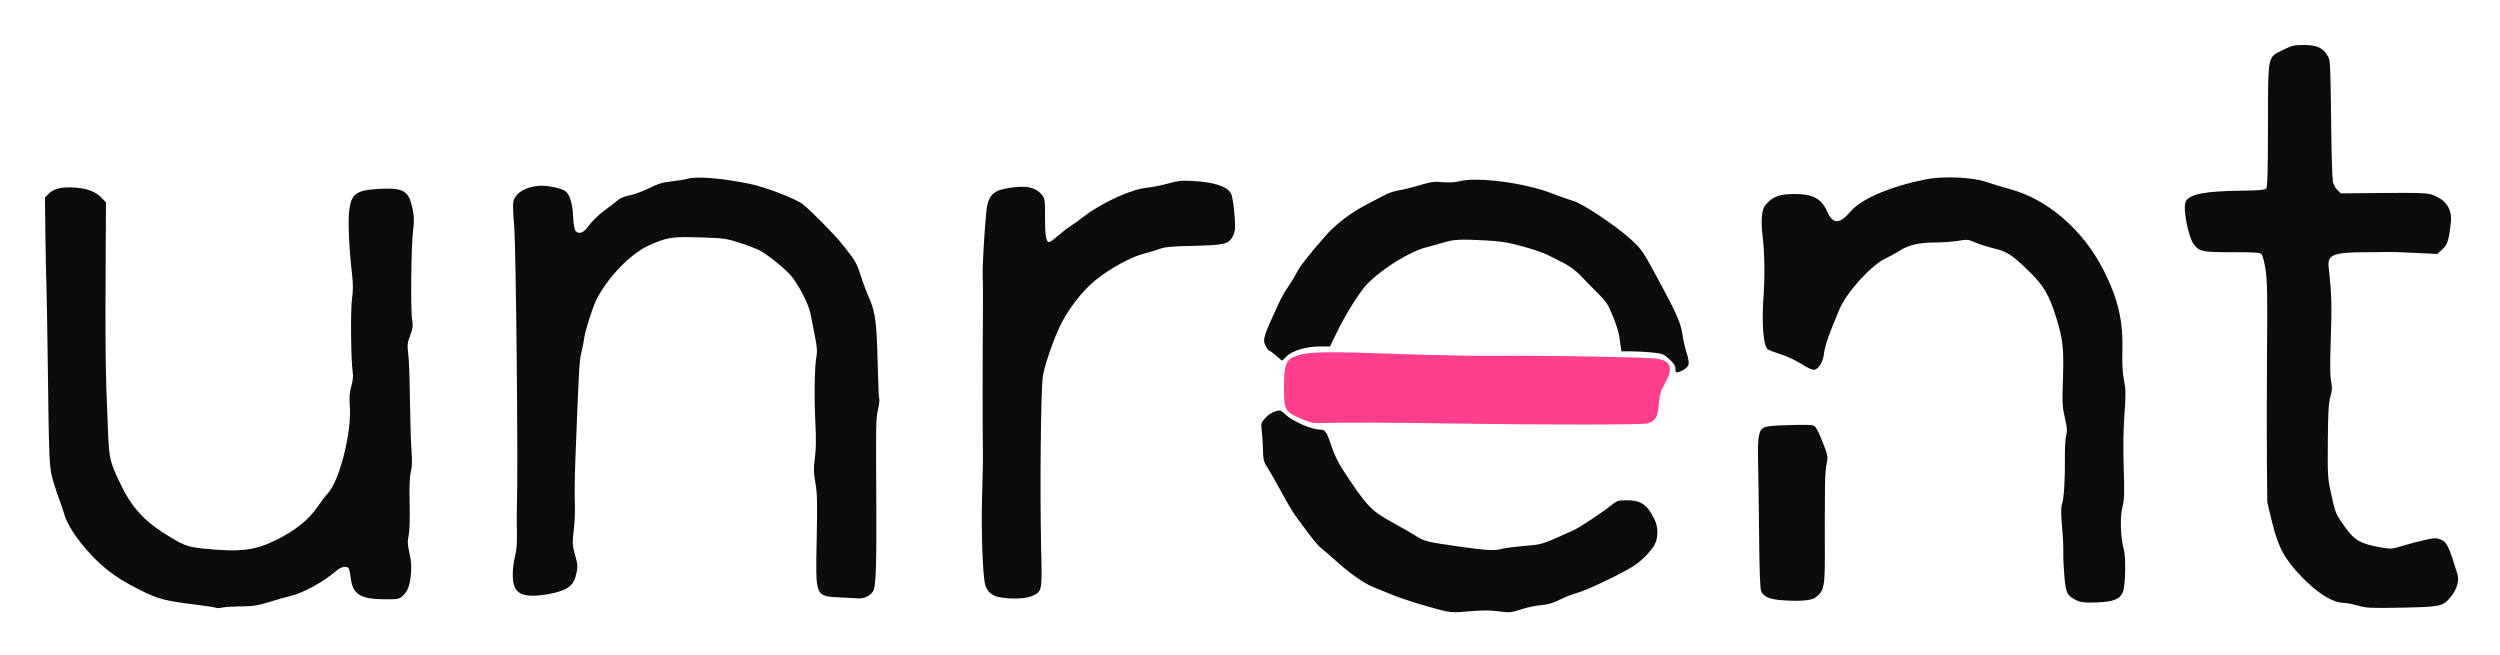
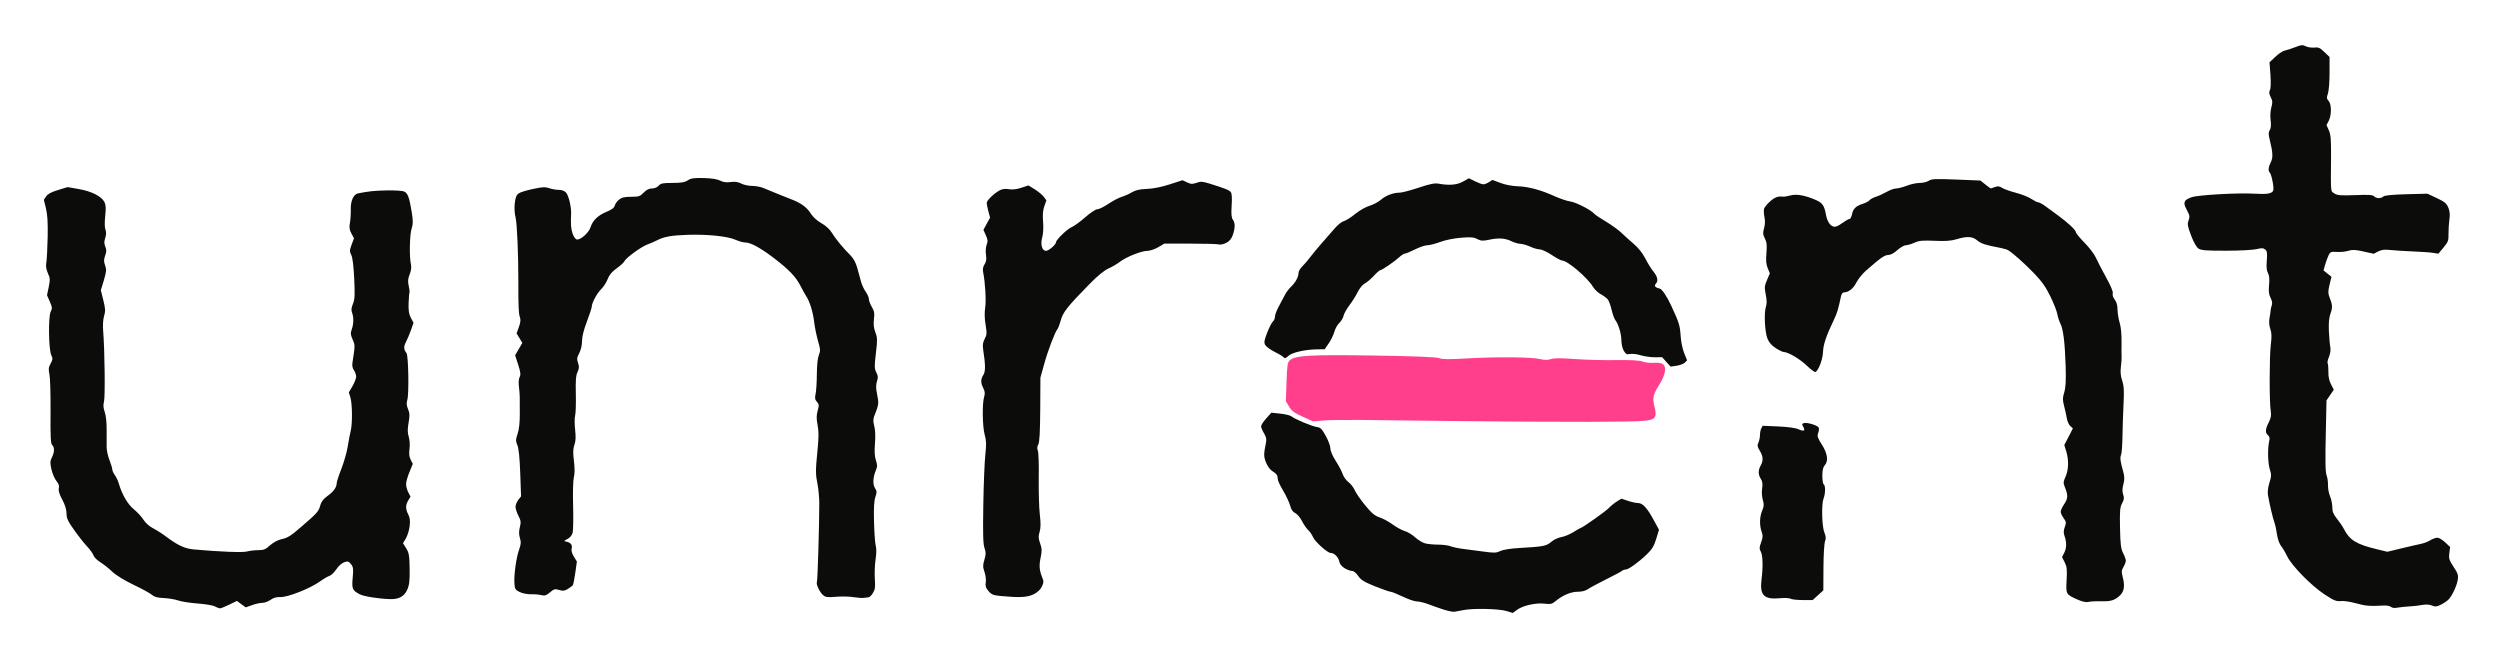
<svg xmlns="http://www.w3.org/2000/svg" viewBox="0 0 451 118" role="img" aria-label="unrent">
-   <path fill="#0C0C0B" fill-rule="evenodd" d="M257.50 109.39C255.37 108.79 252.61 107.89 251.38 107.39C250.14 106.88 248.45 106.19 247.62 105.86C246.01 105.20 243.26 103.26 240.98 101.16C240.21 100.45 239.11 99.51 238.55 99.06C237.62 98.32 236.76 97.25 233.75 93.12C233.25 92.44 232.08 90.47 231.16 88.75C230.23 87.03 229.11 85.07 228.67 84.39C227.96 83.29 227.87 82.96 227.84 81.14C227.82 80.03 227.72 78.50 227.62 77.73C227.45 76.40 227.48 76.29 228.24 75.42C228.70 74.90 229.46 74.38 230.02 74.22C230.96 73.93 231.01 73.95 232.08 74.93C233.31 76.06 236.69 77.50 238.13 77.50C239.12 77.50 239.30 77.79 240.48 81.25C240.78 82.14 241.56 83.68 242.20 84.67C246.59 91.38 247.29 92.12 251.40 94.36C252.90 95.18 254.69 96.21 255.38 96.66C256.88 97.64 257.58 97.81 263.38 98.62C268.31 99.31 269.69 99.38 271.00 99.00C271.48 98.86 273.28 98.63 275.00 98.48C278.29 98.21 278.02 98.30 283.75 95.71C284.95 95.17 288.91 92.56 290.71 91.12C291.69 90.33 291.94 90.25 293.40 90.25C296.05 90.25 297.11 90.97 298.47 93.68C299.15 95.02 299.17 96.94 298.52 98.21C297.96 99.30 296.33 101.00 294.88 101.99C293.11 103.21 286.28 106.50 284.67 106.91C283.82 107.13 282.36 107.69 281.42 108.17C280.18 108.79 279.26 109.06 278.05 109.16C277.13 109.23 275.49 109.58 274.40 109.93C272.55 110.53 272.30 110.55 270.40 110.29C268.99 110.09 267.50 110.08 265.50 110.25C261.60 110.58 261.87 110.61 257.50 109.39ZM38.99 109.66C38.92 109.58 37.51 109.36 35.87 109.15C29.57 108.37 28.64 108.13 25.01 106.31C22.81 105.21 20.87 104.01 19.39 102.83C15.86 100.03 12.38 95.54 11.59 92.76C11.37 92.00 10.99 90.87 10.75 90.25C10.50 89.63 10.00 88.13 9.63 86.92C8.87 84.38 8.85 83.93 8.61 65.12C8.53 58.80 8.42 52.61 8.37 51.38C8.32 50.14 8.24 46.09 8.19 42.38L8.11 35.62L8.77 34.96C9.68 34.02 11.23 33.66 13.57 33.84C15.82 34.01 17.31 34.60 18.38 35.73L19.12 36.53L19.08 43.33C18.97 63.16 19.01 66.81 19.48 77.75C19.71 82.94 19.79 83.27 21.89 87.62C23.64 91.27 25.83 93.75 29.21 95.94C32.97 98.37 33.74 98.68 36.86 98.98C43.48 99.63 46.07 99.30 50.05 97.30C53.40 95.61 55.79 93.66 57.31 91.38C57.87 90.55 58.69 89.48 59.14 89.00C61.22 86.79 63.45 78.04 63.11 73.37C62.99 71.62 63.04 70.80 63.38 69.66C63.66 68.68 63.75 67.84 63.63 67.16C63.31 65.15 63.21 55.91 63.50 53.88C63.71 52.41 63.71 51.24 63.51 49.50C62.98 44.93 62.76 40.15 62.98 38.15C63.34 34.90 64.20 34.29 68.65 34.06C72.77 33.86 73.75 34.45 74.40 37.52C74.72 39.05 74.74 39.77 74.52 41.62C74.17 44.45 74.05 55.94 74.35 57.68C74.53 58.78 74.48 59.22 74.00 60.51C73.49 61.88 73.45 62.24 73.65 63.86C73.78 64.86 73.92 68.64 73.96 72.27C74.01 75.90 74.13 80.00 74.24 81.38C74.38 83.15 74.34 84.24 74.12 85.12C73.90 85.99 73.83 87.76 73.90 90.88C73.96 93.62 73.89 95.87 73.72 96.64C73.49 97.67 73.52 98.26 73.88 99.85C74.20 101.28 74.26 102.26 74.13 103.58C73.93 105.69 73.56 106.65 72.64 107.50C72.00 108.09 71.80 108.12 69.29 108.11C65.02 108.09 63.62 107.20 63.28 104.32C63.18 103.52 63.02 102.73 62.91 102.56C62.59 102.03 61.56 102.22 60.70 102.96C58.37 104.97 54.70 106.98 52.38 107.52C51.69 107.68 50.00 108.16 48.62 108.59C46.58 109.22 45.67 109.37 43.62 109.39C42.25 109.40 40.67 109.50 40.12 109.60C39.58 109.71 39.06 109.73 38.99 109.66ZM425.38 109.25C424.41 108.98 423.28 108.76 422.85 108.76C420.84 108.74 418.09 107.05 415.22 104.06C412.14 100.86 411.00 98.75 409.90 94.25L409.02 90.62L408.95 83.38C408.91 79.39 408.92 70.44 408.97 63.50C409.06 53.07 409.01 50.47 408.70 48.57C408.49 47.30 408.18 46.09 408.00 45.88C407.74 45.56 406.85 45.50 402.71 45.50C397.31 45.50 396.79 45.40 395.78 44.10C394.76 42.81 393.75 37.57 394.29 36.39C394.91 35.03 397.68 34.48 404.31 34.40C407.29 34.37 408.58 34.27 408.81 34.04C409.05 33.80 409.13 31.22 409.14 22.65C409.17 9.64 409.01 10.44 411.87 9.00C413.43 8.22 413.83 8.12 415.62 8.12C417.96 8.12 419.04 8.61 419.87 10.01C420.42 10.96 420.38 10.08 420.58 24.88C420.63 28.73 420.76 32.29 420.86 32.79C420.96 33.30 421.33 33.97 421.67 34.29L422.29 34.88L429.99 34.81C436.26 34.76 437.88 34.82 438.74 35.12C441.28 36.02 442.40 37.70 442.13 40.20C441.77 43.40 441.52 44.18 440.56 45.02L439.66 45.82L435.52 45.61C433.24 45.50 430.98 45.43 430.50 45.45C430.02 45.48 428.44 45.50 427.00 45.50C420.94 45.50 419.83 45.94 420.09 48.20C420.62 52.86 420.69 55.15 420.48 61.00C420.32 65.46 420.34 67.80 420.53 68.78C420.75 69.93 420.73 70.44 420.40 71.58C420.08 72.67 419.99 74.36 419.94 79.54C419.89 85.88 419.91 86.24 420.56 89.19C421.31 92.60 421.37 92.73 422.93 94.93C424.78 97.54 425.79 98.11 429.77 98.80C431.28 99.06 431.58 99.04 433.52 98.44C434.68 98.09 436.49 97.62 437.54 97.39C439.26 97.02 439.55 97.01 440.35 97.35C441.42 97.79 441.78 98.55 443.31 103.53C443.69 104.77 443.20 106.43 442.05 107.77C440.66 109.40 440.30 109.47 433.33 109.62C427.69 109.73 426.97 109.70 425.38 109.25ZM374.62 108.30C372.92 107.48 372.69 107.05 372.42 104.06C372.29 102.58 372.20 100.64 372.22 99.75C372.25 98.86 372.15 96.69 371.99 94.94C371.78 92.50 371.78 91.54 372.01 90.85C372.35 89.82 372.56 86.16 372.51 82.19C372.49 80.71 372.60 79.06 372.74 78.53C372.95 77.74 372.91 77.12 372.50 75.37C372.05 73.43 372.01 72.70 372.15 68.41C372.34 62.99 372.15 61.20 370.97 57.39C369.69 53.22 368.65 51.46 365.95 48.85C362.94 45.94 362.07 45.38 359.62 44.79C358.52 44.52 357.03 44.04 356.31 43.73C355.08 43.19 354.89 43.17 353.24 43.45C352.28 43.61 350.33 43.75 348.91 43.75C346.11 43.75 344.18 44.23 342.50 45.35C342.01 45.67 340.96 46.24 340.16 46.62C337.55 47.85 333.15 52.70 331.83 55.81C330.06 59.96 329.20 62.40 329.06 63.71C328.91 65.24 328.11 66.59 327.30 66.71C326.95 66.76 326.03 66.34 324.93 65.63C323.90 64.97 322.26 64.21 321.09 63.86C319.97 63.51 318.94 63.10 318.80 62.93C318.08 62.04 317.80 58.18 318.14 53.50C318.40 49.79 318.33 45.46 317.97 42.62C317.80 41.32 317.76 39.74 317.86 38.88C318.02 37.62 318.19 37.25 318.97 36.47C320.08 35.36 321.26 35.00 323.78 35.00C327.05 35.00 328.59 35.83 329.63 38.17C330.66 40.48 331.86 40.48 333.84 38.15C335.79 35.87 340.96 33.65 347.33 32.37C350.51 31.73 355.77 31.95 358.32 32.82C359.31 33.17 361.25 33.75 362.62 34.12C369.46 35.97 375.86 41.54 379.53 48.83C382.12 53.96 383.04 57.94 382.88 63.38C382.82 65.60 382.91 67.25 383.17 68.61C383.50 70.32 383.51 71.18 383.25 74.74C383.05 77.45 383.01 80.76 383.12 84.38C383.27 89.08 383.24 90.11 382.89 91.46C382.42 93.27 382.54 96.95 383.14 99.13C383.54 100.60 383.43 105.70 382.97 106.81C382.44 108.10 381.23 108.58 378.27 108.68C376.06 108.76 375.46 108.69 374.62 108.30ZM321.48 108.28C319.23 108.11 318.26 107.70 317.73 106.70C317.52 106.32 317.40 103.16 317.34 96.27C317.28 90.83 317.20 84.86 317.15 83.00C317.10 81.14 317.16 79.20 317.29 78.67C317.73 76.92 317.92 76.84 322.63 76.69C325.57 76.59 326.97 76.63 327.29 76.83C327.54 76.99 328.04 77.85 328.40 78.75C329.81 82.26 329.82 82.29 329.52 83.62C329.37 84.31 329.24 86.06 329.23 87.50C329.19 93.65 329.18 95.54 329.20 98.38C329.24 105.99 329.13 106.57 327.48 107.80C326.75 108.35 324.57 108.52 321.48 108.28ZM151.47 107.77C147.04 107.53 147.12 107.75 147.33 97.36C147.47 90.66 147.43 88.98 147.10 87.11C146.77 85.23 146.75 84.53 147.00 82.65C147.21 81.09 147.24 79.22 147.10 76.40C146.85 71.73 146.94 66.17 147.28 64.38C147.46 63.40 147.40 62.58 147.01 60.63C146.73 59.25 146.38 57.47 146.23 56.67C145.92 55.04 144.45 52.05 142.97 50.07C142.06 48.85 139.08 46.37 137.19 45.25C136.72 44.98 135.11 44.35 133.61 43.86C130.99 43.01 130.68 42.96 126.24 42.83C121.08 42.67 120.34 42.79 116.91 44.35C113.74 45.80 109.71 49.98 107.65 53.94C106.96 55.28 105.56 59.64 105.39 61.00C105.29 61.76 105.05 62.99 104.85 63.75C104.51 65.05 104.40 67.21 103.79 83.12C103.68 86.01 103.64 89.44 103.70 90.75C103.76 92.06 103.67 94.26 103.51 95.66C103.23 98.01 103.25 98.33 103.74 100.11C104.22 101.78 104.25 102.19 103.99 103.41C103.59 105.36 102.79 106.16 100.62 106.79C99.66 107.07 98.07 107.36 97.08 107.43C93.63 107.67 92.50 106.73 92.50 103.62C92.50 102.65 92.68 101.18 92.91 100.37C93.20 99.29 93.29 98.03 93.25 95.88C93.21 94.22 93.21 92.14 93.25 91.25C93.49 84.78 93.09 44.53 92.75 40.71C92.58 38.83 92.51 36.90 92.60 36.42C92.92 34.73 95.15 33.50 97.87 33.50C99.08 33.50 101.27 34.00 101.91 34.42C102.74 34.96 103.29 36.64 103.38 38.92C103.43 40.05 103.59 41.20 103.74 41.49C104.18 42.31 105.13 42.14 105.93 41.08C106.92 39.76 107.95 38.75 109.25 37.82C109.87 37.38 110.77 36.68 111.26 36.26C111.86 35.74 112.59 35.42 113.62 35.23C114.43 35.08 116.00 34.50 117.11 33.94C118.70 33.15 119.55 32.89 121.12 32.72C122.22 32.60 123.60 32.38 124.18 32.22C125.89 31.76 130.58 32.18 135.50 33.22C138.21 33.79 143.64 35.90 144.83 36.84C146.30 38.01 150.36 42.11 151.75 43.83C154.29 46.97 154.50 47.32 155.23 49.60C155.63 50.85 156.35 52.78 156.84 53.88C157.93 56.33 158.17 58.28 158.35 66.19C158.42 69.26 158.54 71.86 158.62 71.99C158.69 72.11 158.59 73.00 158.38 73.97C158.00 75.76 158.00 76.16 158.09 91.50C158.14 101.19 158.01 105.50 157.61 106.45C157.23 107.36 155.98 108.03 154.82 107.95C154.44 107.93 152.93 107.84 151.47 107.77ZM180.27 107.73C178.94 107.47 178.09 106.72 177.74 105.52C177.27 103.89 176.99 95.79 177.17 89.50C177.28 86.13 177.34 82.36 177.31 81.12C177.25 78.63 177.25 63.91 177.32 56.12C177.34 53.38 177.33 50.51 177.28 49.75C177.20 48.36 177.60 41.35 177.94 38.11C178.22 35.42 179.05 34.46 181.49 34.00C184.98 33.34 186.89 33.71 188.06 35.28C188.49 35.85 188.55 36.33 188.52 39.03C188.50 42.18 188.68 43.52 189.18 43.68C189.33 43.73 190.03 43.26 190.74 42.63C191.45 42.00 192.50 41.18 193.08 40.81C193.65 40.45 194.80 39.63 195.62 38.99C198.81 36.54 204.14 34.12 206.92 33.86C207.86 33.77 209.56 33.43 210.71 33.11C212.48 32.61 213.17 32.54 215.21 32.65C219.09 32.86 221.43 33.64 222.09 34.94C222.42 35.60 222.84 39.12 222.81 41.04C222.81 41.55 222.60 42.30 222.35 42.73C221.56 44.06 220.84 44.22 215.35 44.35C211.61 44.43 210.12 44.55 209.37 44.85C208.82 45.07 207.48 45.47 206.39 45.75C204.03 46.35 200.24 48.43 197.63 50.54C195.14 52.56 192.41 56.15 191.06 59.17C189.68 62.27 188.36 66.22 188.12 68.00C187.76 70.66 187.59 88.56 187.82 98.74C188.01 106.77 188.03 106.67 186.17 107.52C185.03 108.03 182.31 108.13 180.27 107.73ZM302.25 66.55C302.25 66.00 301.97 65.56 301.16 64.81C300.14 63.87 299.92 63.78 298.09 63.59C297.01 63.48 295.31 63.38 294.31 63.38L292.50 63.38L292.39 62.62C292.32 62.21 292.21 61.35 292.12 60.71C292.04 60.07 291.53 58.44 290.98 57.09C290.11 54.93 289.77 54.42 288.30 52.96C287.38 52.05 286.00 50.64 285.24 49.83C284.33 48.87 283.24 48.04 282.11 47.46C281.16 46.98 279.81 46.29 279.12 45.95C278.44 45.60 276.41 44.92 274.62 44.43C272.01 43.72 270.71 43.51 268.00 43.37C263.45 43.13 262.24 43.19 260.42 43.75C259.57 44.01 258.15 44.40 257.27 44.63C254.39 45.36 249.63 48.28 246.83 51.04C245.38 52.47 242.73 56.67 240.99 60.31L239.94 62.50L238.15 62.50C235.69 62.50 233.18 63.23 232.12 64.26L231.28 65.07L230.22 64.16C229.64 63.66 229.07 63.25 228.96 63.25C228.85 63.25 228.58 62.90 228.36 62.47C227.73 61.25 227.84 60.88 230.66 54.78C231.12 53.76 231.89 52.41 232.35 51.78C232.81 51.14 233.47 50.06 233.82 49.38C234.50 48.04 235.70 46.48 238.83 42.87C240.92 40.46 243.53 38.45 246.75 36.78C247.78 36.25 249.17 35.52 249.83 35.17C250.49 34.82 251.56 34.46 252.20 34.37C252.85 34.28 254.54 33.87 255.96 33.45C258.19 32.79 258.78 32.71 260.25 32.86C261.41 32.97 262.42 32.91 263.41 32.67C266.63 31.88 275.14 33.01 279.88 34.86C281.39 35.45 283.17 36.07 283.84 36.25C285.44 36.68 291.51 40.73 294.14 43.12C296.20 44.99 296.29 45.13 299.31 50.72C302.42 56.47 303.22 58.31 303.50 60.26C303.64 61.28 303.99 62.83 304.27 63.68C304.56 64.54 304.71 65.47 304.62 65.75C304.45 66.30 303.73 66.84 302.81 67.12C302.32 67.26 302.25 67.19 302.25 66.55Z" />
-   <path fill="#FF3F8C" fill-rule="evenodd" d="M263.50 76.42C251.81 76.23 242.55 76.20 238.12 76.32C236.92 76.35 236.24 76.19 234.69 75.53C231.82 74.30 231.62 73.95 231.63 69.88C231.64 65.65 231.97 64.85 234.00 64.15C236.02 63.44 239.24 63.39 252.18 63.85C258.47 64.08 266.49 64.23 270.00 64.19C278.51 64.10 297.29 64.44 298.94 64.71C301.49 65.13 301.89 66.43 300.33 69.22C299.55 70.61 299.38 71.19 299.25 72.94C299.06 75.29 298.54 76.13 297.09 76.40C295.82 76.64 278.06 76.65 263.50 76.42Z" />
+   <path fill="#0C0C0B" fill-rule="evenodd" d="M260.38 109.95C259.55 109.68 258.31 109.25 257.62 108.98C256.93 108.72 256.03 108.50 255.61 108.50C255.20 108.50 254.04 108.11 253.04 107.62C252.03 107.14 251.05 106.75 250.86 106.75C250.66 106.75 249.41 106.31 248.07 105.78C246.06 104.97 245.52 104.64 245.02 103.90C244.65 103.35 244.21 103.00 243.90 103.00C243.61 103.00 243.01 102.77 242.56 102.50C242.02 102.17 241.68 101.74 241.59 101.24C241.43 100.48 240.68 99.75 240.04 99.75C239.47 99.75 237.21 97.71 236.86 96.88C236.69 96.46 236.29 95.89 235.99 95.62C235.69 95.35 235.19 94.61 234.87 93.99C234.55 93.36 234.01 92.72 233.66 92.56C233.22 92.36 232.94 91.95 232.74 91.21C232.58 90.62 232.01 89.41 231.48 88.52C230.94 87.63 230.50 86.67 230.50 86.39C230.49 85.74 230.30 85.47 229.46 84.94C229.10 84.71 228.61 84.02 228.37 83.40C227.96 82.32 227.96 81.92 228.39 79.82C228.51 79.23 228.41 78.80 228.03 78.17C227.74 77.70 227.50 77.13 227.50 76.91C227.50 76.68 227.92 76.04 228.43 75.48L229.35 74.45L230.99 74.62C231.89 74.72 232.79 74.94 233.00 75.12C233.57 75.61 236.78 76.95 237.60 77.04C238.20 77.11 238.48 77.39 239.16 78.62C239.62 79.45 240.00 80.47 240.00 80.89C240.00 81.34 240.39 82.25 240.96 83.14C241.49 83.96 242.06 85.03 242.22 85.52C242.38 86.01 242.85 86.66 243.25 86.96C243.66 87.27 244.16 87.91 244.37 88.39C244.57 88.87 245.41 90.10 246.24 91.11C247.44 92.58 247.97 93.03 248.89 93.34C249.52 93.55 250.59 94.14 251.26 94.63C251.94 95.13 252.90 95.65 253.39 95.79C253.88 95.92 254.72 96.42 255.25 96.90C255.78 97.38 256.59 97.88 257.04 98.01C257.50 98.14 258.57 98.25 259.42 98.25C260.27 98.25 261.28 98.38 261.67 98.54C262.06 98.70 263.11 98.92 264.00 99.03C264.89 99.14 266.57 99.36 267.73 99.52C269.54 99.77 269.94 99.75 270.66 99.41C271.15 99.17 272.50 98.95 273.94 98.87C278.46 98.61 278.97 98.51 279.83 97.76C280.28 97.37 281.08 96.99 281.67 96.89C282.24 96.79 283.23 96.38 283.86 95.98C284.50 95.58 285.07 95.25 285.14 95.25C285.42 95.25 289.69 92.23 290.25 91.63C290.59 91.27 291.24 90.74 291.69 90.46L292.51 89.96L293.67 90.35C294.31 90.57 295.14 90.75 295.50 90.75C296.34 90.75 297.16 91.64 298.35 93.85L299.28 95.57L298.78 97.22C298.37 98.54 298.03 99.10 297.07 100.02C295.55 101.48 293.77 102.75 293.25 102.75C293.03 102.75 292.74 102.86 292.61 102.98C292.48 103.11 291.19 103.80 289.75 104.51C288.31 105.23 286.83 106.02 286.46 106.28C286.04 106.58 285.37 106.75 284.64 106.75C283.40 106.75 281.89 107.39 280.64 108.43C280.00 108.97 279.74 109.03 278.64 108.90C277.08 108.71 274.72 109.24 273.68 110.01L272.91 110.58L271.77 110.23C270.43 109.82 265.92 109.71 264.12 110.04C263.44 110.17 262.65 110.31 262.38 110.36C262.10 110.40 261.20 110.22 260.38 109.95ZM38.75 109.39C38.41 109.20 37.01 108.97 35.64 108.87C34.26 108.77 32.68 108.52 32.13 108.32C31.58 108.12 30.42 107.93 29.56 107.89C28.40 107.84 27.84 107.69 27.43 107.33C27.13 107.05 25.64 106.23 24.12 105.51C22.42 104.69 20.95 103.79 20.25 103.13C19.63 102.54 18.66 101.77 18.08 101.41C17.51 101.06 16.96 100.51 16.87 100.20C16.77 99.88 16.27 99.17 15.75 98.62C15.23 98.08 14.17 96.74 13.40 95.65C12.23 94.00 12.00 93.50 12.00 92.62C12.00 91.93 11.74 91.08 11.23 90.13C10.70 89.14 10.51 88.50 10.61 88.08C10.72 87.65 10.60 87.27 10.18 86.77C9.86 86.39 9.46 85.45 9.28 84.68C9.02 83.48 9.03 83.17 9.36 82.53C9.84 81.60 9.86 80.65 9.41 80.28C9.15 80.06 9.08 78.82 9.12 74.31C9.14 71.18 9.05 68.13 8.92 67.53C8.72 66.63 8.75 66.28 9.13 65.59C9.52 64.86 9.54 64.66 9.25 64.06C8.77 63.08 8.69 57.10 9.15 56.21C9.45 55.62 9.43 55.41 8.98 54.40L8.48 53.26L8.79 51.77C9.06 50.46 9.04 50.17 8.64 49.29C8.32 48.58 8.24 48.01 8.36 47.33C8.45 46.81 8.56 44.74 8.60 42.75C8.65 40.15 8.56 38.69 8.29 37.59L7.91 36.05L8.32 35.43C8.60 34.99 9.25 34.65 10.46 34.28L12.20 33.75L14.23 34.11C16.53 34.51 18.32 35.42 18.84 36.45C19.10 36.96 19.13 37.57 18.98 38.96C18.86 40.07 18.87 41.04 19.02 41.43C19.19 41.86 19.17 42.35 18.98 42.93C18.77 43.57 18.77 43.96 19.00 44.50C19.23 45.06 19.23 45.41 18.97 46.11C18.71 46.83 18.71 47.17 18.96 47.87C19.23 48.62 19.20 48.98 18.74 50.55L18.19 52.36L18.64 54.16C19.02 55.69 19.04 56.12 18.78 56.99C18.59 57.62 18.53 58.68 18.61 59.70C18.89 62.97 18.99 71.68 18.76 72.47C18.60 73.04 18.63 73.56 18.89 74.30C19.10 74.90 19.25 76.21 19.24 77.47C19.24 78.66 19.24 80.10 19.24 80.67C19.24 81.25 19.47 82.30 19.75 83.00C20.02 83.70 20.25 84.44 20.25 84.66C20.25 84.87 20.46 85.35 20.72 85.71C20.98 86.08 21.31 86.77 21.44 87.25C22.01 89.21 23.03 90.97 24.15 91.88C24.77 92.39 25.56 93.24 25.89 93.77C26.24 94.33 26.95 94.96 27.56 95.27C28.15 95.57 29.21 96.24 29.92 96.77C32.11 98.41 33.33 98.97 34.99 99.12C39.58 99.54 43.80 99.70 44.55 99.49C45.00 99.36 45.91 99.25 46.56 99.25C47.56 99.25 47.90 99.12 48.70 98.39C49.25 97.89 50.11 97.42 50.71 97.29C51.94 97.01 52.36 96.75 54.38 95.01C57.17 92.60 57.48 92.27 57.75 91.25C57.95 90.51 58.31 90.03 59.07 89.48C60.19 88.67 60.73 87.92 60.74 87.16C60.75 86.90 61.13 85.72 61.60 84.53C62.06 83.35 62.58 81.53 62.74 80.50C62.90 79.47 63.14 78.22 63.27 77.72C63.59 76.47 63.56 72.88 63.22 71.73L62.93 70.79L63.59 69.66C63.95 69.04 64.25 68.27 64.25 67.95C64.25 67.63 64.07 67.10 63.85 66.79C63.57 66.39 63.49 65.93 63.60 65.30C64.06 62.38 64.07 62.23 63.61 61.23C63.23 60.38 63.21 60.09 63.46 59.40C63.81 58.42 63.83 57.25 63.51 56.40C63.33 55.94 63.38 55.51 63.67 54.82C64.00 54.03 64.04 53.27 63.90 50.28C63.79 47.94 63.60 46.44 63.37 45.99C63.05 45.37 63.06 45.16 63.43 44.14L63.86 42.99L63.40 42.13C63.03 41.46 62.97 41.03 63.13 40.20C63.23 39.61 63.30 38.53 63.28 37.81C63.23 36.26 63.77 35.06 64.57 34.89C66.54 34.50 67.40 34.41 69.75 34.35C71.23 34.32 72.62 34.41 72.93 34.56C73.57 34.87 73.85 35.63 74.28 38.29C74.53 39.86 74.53 40.40 74.26 41.23C73.90 42.30 73.82 46.32 74.13 47.69C74.25 48.22 74.17 48.83 73.90 49.50C73.59 50.28 73.55 50.75 73.73 51.55C73.86 52.13 73.92 52.67 73.87 52.76C73.82 52.84 73.75 53.71 73.71 54.69C73.67 56.04 73.76 56.67 74.13 57.35L74.60 58.23L74.14 59.55C73.88 60.28 73.47 61.25 73.23 61.71C72.79 62.54 72.82 63.05 73.34 63.71C73.68 64.15 73.80 71.15 73.48 72.14C73.30 72.72 73.34 73.14 73.61 73.81C73.92 74.53 73.93 74.98 73.71 76.25C73.50 77.42 73.51 78.05 73.74 78.81C73.92 79.40 73.97 80.30 73.87 81.00C73.76 81.85 73.82 82.41 74.09 82.94L74.47 83.68L73.87 85.15C73.53 85.96 73.26 86.94 73.26 87.32C73.25 87.71 73.43 88.38 73.65 88.81L74.06 89.59L73.65 90.27C73.14 91.13 73.14 91.82 73.65 92.81C73.95 93.38 74.02 93.94 73.90 94.91C73.82 95.63 73.51 96.62 73.23 97.11L72.70 97.99L73.28 98.92C73.78 99.73 73.86 100.21 73.90 102.59C73.93 104.78 73.84 105.54 73.47 106.38C72.93 107.59 71.96 108.13 70.38 108.08C68.27 108.02 65.59 107.59 64.86 107.19C63.56 106.50 63.44 106.21 63.63 104.19C63.78 102.60 63.73 102.29 63.32 101.77C62.91 101.26 62.74 101.21 62.11 101.42C61.69 101.56 61.07 102.11 60.68 102.69C60.30 103.26 59.74 103.80 59.43 103.89C59.13 103.98 58.33 104.45 57.66 104.93C55.90 106.18 51.89 107.76 50.60 107.71C49.89 107.68 49.32 107.84 48.81 108.21C48.39 108.51 47.73 108.75 47.34 108.75C46.95 108.75 46.11 108.93 45.48 109.16L44.33 109.57L43.53 108.99L42.74 108.40L41.37 109.07C40.61 109.45 39.85 109.75 39.68 109.74C39.51 109.74 39.10 109.58 38.75 109.39ZM431.33 109.48C431.17 109.32 430.57 109.21 430.02 109.24C427.53 109.38 426.76 109.32 425.00 108.83C423.95 108.54 422.73 108.36 422.24 108.43C421.49 108.52 421.04 108.34 419.36 107.24C416.97 105.67 413.46 102.10 412.62 100.38C412.29 99.69 411.78 98.84 411.50 98.49C411.19 98.11 410.89 97.23 410.76 96.36C410.65 95.54 410.44 94.59 410.30 94.25C410.05 93.61 409.39 90.80 409.13 89.26C409.05 88.74 409.16 87.85 409.41 87.06C409.77 85.90 409.78 85.60 409.48 84.69C409.12 83.59 409.05 80.89 409.36 79.61C409.49 79.05 409.44 78.76 409.15 78.52C408.61 78.07 408.65 77.43 409.28 76.20C409.68 75.40 409.77 74.93 409.64 74.14C409.38 72.55 409.39 64.33 409.65 62.21C409.84 60.74 409.82 60.06 409.56 59.33C409.35 58.71 409.30 58.03 409.42 57.38C409.52 56.83 409.61 56.21 409.62 56.00C409.63 55.79 409.72 55.38 409.83 55.07C409.96 54.72 409.88 54.24 409.61 53.72C409.29 53.10 409.23 52.54 409.34 51.39C409.44 50.33 409.38 49.69 409.14 49.25C408.89 48.81 408.83 48.14 408.93 46.99C409.04 45.66 408.99 45.30 408.64 45.01C408.30 44.73 408.00 44.72 407.05 44.95C406.40 45.10 403.93 45.23 401.55 45.23C398.04 45.24 397.10 45.16 396.62 44.85C396.25 44.61 395.75 43.73 395.28 42.50C394.63 40.79 394.57 40.44 394.82 39.77C395.07 39.09 395.03 38.85 394.50 37.87C393.76 36.52 393.93 36.08 395.39 35.57C396.56 35.17 403.75 34.76 406.67 34.94C408.98 35.08 409.88 34.93 410.09 34.37C410.27 33.92 409.80 31.48 409.47 31.14C409.14 30.79 409.20 30.18 409.65 29.27C410.08 28.42 410.03 27.54 409.45 25.17C409.21 24.22 409.21 23.87 409.47 23.46C409.69 23.11 409.73 22.55 409.62 21.70C409.52 20.95 409.57 20.03 409.75 19.39C410.00 18.48 409.98 18.19 409.64 17.53C409.34 16.95 409.30 16.62 409.49 16.27C409.65 15.97 409.68 14.91 409.59 13.52L409.42 11.24L410.47 10.25C411.04 9.70 411.82 9.19 412.19 9.12C412.57 9.04 413.42 8.76 414.09 8.50C415.14 8.08 415.40 8.06 415.97 8.35C416.33 8.53 417.02 8.63 417.50 8.58C418.24 8.49 418.52 8.62 419.31 9.38L420.25 10.28L420.25 13.19C420.25 14.80 420.12 16.45 419.95 16.91C419.70 17.61 419.72 17.80 420.08 18.20C420.62 18.80 420.64 20.76 420.10 21.80L419.70 22.57L420.12 23.50C420.47 24.26 420.54 25.17 420.52 28.40C420.47 34.95 420.42 34.44 421.13 34.90C421.66 35.25 422.26 35.30 424.88 35.20C427.31 35.10 428.06 35.15 428.28 35.41C428.63 35.83 429.55 35.85 429.95 35.45C430.15 35.25 431.55 35.11 434.07 35.04L437.90 34.94L439.59 35.73C441.00 36.39 441.35 36.68 441.67 37.44C441.95 38.11 442.00 38.71 441.87 39.62C441.77 40.31 441.70 41.48 441.71 42.21C441.74 43.40 441.64 43.66 440.81 44.66L439.88 45.77L438.94 45.62C438.43 45.53 436.80 45.41 435.32 45.36C433.84 45.30 432.00 45.19 431.23 45.10C430.18 44.98 429.63 45.05 429.03 45.36L428.22 45.78L426.37 45.37C424.89 45.04 424.35 45.01 423.65 45.24C423.17 45.40 422.25 45.49 421.59 45.45C420.54 45.38 420.37 45.44 420.10 46.00C419.93 46.34 419.65 47.11 419.47 47.70L419.16 48.78L419.88 49.36L420.60 49.93L420.25 51.36C419.97 52.54 419.97 52.94 420.23 53.59C420.79 54.96 420.82 55.49 420.42 56.57C420.15 57.31 420.07 58.25 420.13 59.75C420.19 60.92 420.30 62.22 420.39 62.64C420.48 63.12 420.39 63.78 420.15 64.36C419.93 64.88 419.82 65.42 419.91 65.55C419.99 65.69 420.05 66.38 420.04 67.08C420.02 67.93 420.18 68.69 420.52 69.34L421.02 70.31L420.36 71.27L419.70 72.23L419.60 76.93C419.45 83.51 419.48 85.18 419.76 85.90C419.89 86.25 419.99 87.01 419.97 87.58C419.96 88.16 420.13 89.04 420.35 89.55C420.57 90.07 420.75 90.95 420.75 91.51C420.75 92.31 420.94 92.78 421.59 93.58C422.06 94.16 422.62 94.98 422.83 95.41C423.87 97.45 425.09 98.20 428.90 99.11L430.68 99.54L433.28 98.91C434.71 98.56 436.27 98.21 436.75 98.11C437.23 98.02 437.98 97.73 438.40 97.47C438.83 97.21 439.42 97.00 439.70 97.00C439.98 97.00 440.62 97.38 441.11 97.84L442.00 98.68L441.86 99.78C441.73 100.74 441.83 101.04 442.62 102.25C443.40 103.42 443.51 103.77 443.38 104.59C443.22 105.62 442.44 107.34 441.78 108.09C441.56 108.34 440.94 108.77 440.41 109.05C439.59 109.46 439.34 109.49 438.72 109.24C438.26 109.05 437.64 109.01 437.06 109.12C436.55 109.23 435.51 109.34 434.75 109.39C433.99 109.43 432.98 109.53 432.50 109.62C431.95 109.73 431.52 109.67 431.33 109.48ZM374.85 108.19C372.68 107.23 372.67 107.21 372.82 104.63C372.92 102.73 372.87 102.23 372.47 101.44L371.99 100.50L372.37 99.76C372.82 98.88 372.85 97.87 372.46 96.75C372.24 96.12 372.25 95.73 372.49 95.06C372.77 94.29 372.75 94.12 372.28 93.48C371.99 93.09 371.75 92.57 371.75 92.32C371.75 92.07 372.04 91.44 372.40 90.91C373.08 89.90 373.10 89.34 372.48 87.83C372.20 87.15 372.22 86.91 372.61 86.02C373.18 84.78 373.23 83.02 372.76 81.45L372.40 80.28L373.18 78.78L373.95 77.28L373.48 76.86C373.22 76.62 372.95 76.02 372.87 75.53C372.79 75.03 372.57 74.03 372.38 73.30C372.08 72.17 372.08 71.81 372.39 70.77C372.66 69.87 372.72 68.64 372.64 65.97C372.50 61.76 372.21 59.38 371.69 58.36C371.48 57.95 371.24 57.19 371.14 56.66C371.05 56.13 370.48 54.69 369.88 53.46C369.06 51.77 368.35 50.77 366.94 49.30C365.15 47.45 363.11 45.64 362.27 45.14C362.05 45.01 361.43 44.82 360.88 44.72C358.20 44.22 357.40 43.96 356.71 43.38C355.83 42.64 354.91 42.58 352.98 43.15C351.97 43.46 350.97 43.53 349.00 43.44C346.83 43.35 346.21 43.40 345.38 43.78C344.83 44.03 344.12 44.24 343.81 44.24C343.50 44.25 342.82 44.64 342.28 45.12C341.68 45.67 341.06 46.00 340.64 46.00C339.98 46.00 339.22 46.54 336.58 48.86C335.96 49.41 335.19 50.37 334.87 51.00C334.33 52.08 333.46 52.75 332.62 52.75C332.42 52.75 332.19 53.06 332.12 53.44C331.63 55.75 331.41 56.50 330.87 57.62C329.45 60.57 328.91 62.17 328.87 63.50C328.83 64.80 328.10 66.76 327.52 67.11C327.39 67.19 326.69 66.68 325.96 65.97C324.72 64.77 322.58 63.51 321.78 63.50C321.59 63.50 320.95 63.19 320.36 62.81C319.63 62.35 319.14 61.80 318.86 61.12C318.37 59.93 318.20 56.45 318.57 55.34C318.75 54.78 318.75 54.15 318.54 53.13C318.29 51.86 318.31 51.57 318.77 50.51L319.28 49.31L318.90 48.39C318.61 47.70 318.55 47.00 318.66 45.66C318.78 44.22 318.73 43.68 318.38 43.02C318.02 42.31 318.00 42.02 318.24 41.15C318.43 40.47 318.45 39.79 318.30 39.11C318.18 38.56 318.16 37.88 318.26 37.60C318.36 37.32 318.86 36.74 319.36 36.30C320.18 35.58 320.78 35.36 321.68 35.48C321.86 35.50 322.44 35.40 322.98 35.26C324.09 34.96 325.59 35.22 327.54 36.06C328.76 36.59 329.11 37.08 329.39 38.67C329.60 39.87 330.09 40.67 330.75 40.87C331.10 40.99 331.58 40.80 332.30 40.27C332.88 39.85 333.48 39.50 333.65 39.50C333.81 39.50 334.02 39.12 334.10 38.66C334.29 37.66 334.80 37.17 336.04 36.77C336.55 36.61 337.09 36.32 337.25 36.13C337.41 35.93 337.95 35.64 338.46 35.48C338.96 35.32 339.83 34.92 340.40 34.59C340.96 34.27 341.71 34.00 342.08 34.00C342.44 34.00 343.30 33.77 344.00 33.50C344.70 33.22 345.75 33.00 346.33 33.00C346.91 33.00 347.64 32.82 347.95 32.61C348.43 32.27 349.12 32.24 352.89 32.39L357.27 32.57L358.17 33.29C358.66 33.68 359.10 34.00 359.14 34.00C359.18 34.00 359.52 33.88 359.89 33.74C360.42 33.54 360.70 33.58 361.18 33.89C361.51 34.10 362.63 34.51 363.67 34.78C364.71 35.05 365.97 35.55 366.46 35.89C366.96 36.22 367.52 36.50 367.70 36.50C367.88 36.50 368.45 36.80 368.95 37.17C369.46 37.54 370.49 38.30 371.25 38.85C373.04 40.15 374.50 41.52 374.50 41.91C374.50 42.08 375.20 42.93 376.06 43.80C376.92 44.68 377.85 45.89 378.11 46.51C378.38 47.12 379.21 48.72 379.95 50.06C380.81 51.62 381.24 52.65 381.14 52.95C381.05 53.23 381.20 53.68 381.50 54.06C381.83 54.49 382.00 55.08 382.00 55.81C382.00 56.41 382.17 57.49 382.38 58.20C382.62 58.98 382.75 60.34 382.73 61.68C382.71 62.89 382.71 64.10 382.74 64.38C382.76 64.65 382.70 65.45 382.61 66.16C382.49 67.05 382.56 67.82 382.84 68.66C383.16 69.63 383.21 70.50 383.08 73.00C383.00 74.72 382.91 77.36 382.89 78.88C382.86 80.39 382.76 81.82 382.64 82.07C382.42 82.55 382.51 83.28 383.02 85.06C383.28 86.01 383.29 86.48 383.06 87.36C382.85 88.15 382.84 88.67 383.02 89.21C383.23 89.81 383.19 90.12 382.83 90.79C382.44 91.51 382.39 92.12 382.45 95.22C382.51 98.19 382.61 98.99 383.01 99.78C383.28 100.30 383.50 100.91 383.50 101.14C383.50 101.36 383.31 101.87 383.08 102.27C382.70 102.90 382.69 103.14 382.97 104.24C383.35 105.72 383.18 106.75 382.42 107.44C381.47 108.31 380.81 108.51 379.07 108.47C378.14 108.44 377.09 108.50 376.75 108.59C376.35 108.69 375.67 108.55 374.85 108.19ZM323.01 108.01C322.81 107.88 321.94 107.84 321.08 107.92C318.21 108.19 317.42 107.38 317.78 104.53C318.07 102.27 318.01 100.17 317.65 99.52C317.36 99.00 317.37 98.75 317.71 97.83C318.03 96.95 318.05 96.61 317.80 95.92C317.39 94.77 317.42 93.24 317.90 92.11C318.23 91.32 318.25 90.98 318.01 90.19C317.85 89.64 317.79 88.75 317.89 88.11C318.01 87.29 317.95 86.84 317.65 86.38C317.16 85.63 317.15 84.83 317.62 84.00C318.13 83.12 318.08 82.32 317.47 81.32C317.03 80.61 316.98 80.36 317.22 79.84C317.37 79.50 317.50 78.89 317.50 78.47C317.50 78.06 317.61 77.51 317.74 77.26L317.99 76.81L320.81 76.93C322.55 77.01 323.94 77.20 324.45 77.44C324.90 77.65 325.34 77.74 325.44 77.65C325.53 77.55 325.47 77.25 325.30 76.98C325.04 76.57 325.06 76.46 325.38 76.34C325.92 76.13 327.94 76.73 328.10 77.16C328.18 77.35 328.13 77.79 327.99 78.14C327.79 78.68 327.90 79.00 328.66 80.20C329.69 81.81 329.88 83.17 329.18 83.94C328.88 84.27 328.75 84.84 328.75 85.82C328.75 86.59 328.86 87.29 329.00 87.38C329.33 87.58 329.32 89.04 328.97 89.92C328.57 90.94 328.67 95.00 329.12 96.08C329.41 96.76 329.43 97.14 329.23 97.67C329.09 98.05 328.96 100.19 328.95 102.43L328.93 106.50L327.96 107.38L327.00 108.25L325.19 108.25C324.19 108.24 323.21 108.14 323.01 108.01ZM154.00 107.73C153.24 107.60 151.81 107.57 150.80 107.66C149.24 107.79 148.91 107.74 148.46 107.34C147.85 106.80 147.17 105.33 147.37 105.01C147.50 104.79 147.80 94.65 147.80 90.75C147.79 89.72 147.65 88.20 147.49 87.38C147.11 85.53 147.11 84.91 147.49 81.12C147.71 78.86 147.71 77.76 147.49 76.65C147.27 75.51 147.28 74.91 147.51 74.08C147.78 73.12 147.76 72.93 147.38 72.50C147.02 72.11 146.97 71.82 147.13 71.07C147.25 70.55 147.35 68.94 147.36 67.50C147.37 65.86 147.51 64.57 147.72 64.05C148.03 63.32 148.01 63.03 147.55 61.43C147.27 60.44 146.97 58.95 146.88 58.12C146.69 56.41 146.09 54.42 145.48 53.50C145.25 53.16 144.77 52.28 144.40 51.56C143.59 49.94 142.26 48.57 139.51 46.48C137.11 44.67 135.43 43.76 134.47 43.75C134.11 43.75 133.31 43.53 132.70 43.26C131.27 42.62 127.65 42.25 124.12 42.36C121.10 42.46 119.81 42.69 118.53 43.35C118.07 43.59 117.27 43.94 116.75 44.12C115.69 44.50 112.88 46.55 112.66 47.11C112.59 47.32 111.96 47.89 111.28 48.38C110.39 49.02 109.91 49.58 109.62 50.36C109.39 50.96 108.86 51.77 108.45 52.17C107.70 52.88 106.75 54.66 106.75 55.34C106.75 55.54 106.36 56.74 105.88 58.00C105.31 59.49 105.00 60.72 105.00 61.51C105.00 62.25 104.80 63.12 104.50 63.70C104.07 64.52 104.04 64.79 104.28 65.48C104.51 66.14 104.49 66.46 104.19 67.10C103.89 67.72 103.82 68.63 103.88 71.09C103.92 72.85 103.86 74.60 103.75 74.99C103.64 75.38 103.64 76.51 103.75 77.51C103.90 78.82 103.86 79.59 103.62 80.26C103.37 80.98 103.35 81.66 103.54 83.16C103.70 84.46 103.69 85.46 103.52 86.13C103.38 86.71 103.32 88.87 103.39 91.26C103.45 93.52 103.41 95.71 103.30 96.12C103.17 96.59 102.81 97.02 102.36 97.24C101.71 97.56 101.69 97.62 102.12 97.70C102.95 97.87 103.29 98.29 103.13 98.94C103.03 99.33 103.17 99.84 103.53 100.42L104.07 101.30L103.79 103.29C103.63 104.39 103.44 105.40 103.35 105.54C103.27 105.68 102.86 105.99 102.45 106.24C101.85 106.61 101.56 106.64 100.87 106.43C100.13 106.20 99.95 106.25 99.22 106.86C98.55 107.42 98.27 107.51 97.64 107.36C97.22 107.25 96.37 107.18 95.75 107.20C95.13 107.22 94.23 107.04 93.75 106.80C92.97 106.42 92.87 106.26 92.80 105.25C92.70 103.67 93.13 100.60 93.64 99.17C93.99 98.19 94.02 97.79 93.79 97.06C93.60 96.41 93.59 95.85 93.78 95.11C94.01 94.21 93.97 93.92 93.52 93.04C93.23 92.48 93.00 91.75 93.00 91.42C93.00 91.09 93.23 90.53 93.50 90.18L94.00 89.54L93.85 85.36C93.75 82.60 93.58 80.89 93.34 80.32C93.02 79.56 93.02 79.32 93.38 78.24C93.64 77.46 93.78 76.21 93.77 74.70C93.76 73.42 93.76 72.04 93.76 71.62C93.76 71.21 93.69 70.35 93.61 69.71C93.52 69.02 93.57 68.34 93.74 68.02C93.97 67.59 93.91 67.14 93.48 65.79L92.93 64.09L93.58 62.97L94.23 61.86L93.71 61.00L93.19 60.14L93.61 58.99C93.91 58.14 93.96 57.66 93.78 57.19C93.56 56.64 93.50 55.12 93.51 50.62C93.51 45.79 93.28 40.39 93.02 39.30C92.82 38.48 92.76 37.46 92.87 36.61C92.99 35.58 93.18 35.14 93.60 34.87C93.90 34.67 95.07 34.31 96.20 34.08C97.87 33.72 98.39 33.70 99.08 33.95C99.53 34.11 100.31 34.25 100.79 34.25C101.35 34.25 101.84 34.43 102.12 34.75C102.58 35.25 103.08 37.34 103.03 38.50C102.94 40.47 103.00 41.23 103.29 42.12C103.48 42.69 103.81 43.15 104.05 43.20C104.71 43.33 106.22 41.99 106.53 41.00C106.93 39.76 107.87 38.85 109.42 38.21C110.37 37.82 110.81 37.48 110.91 37.07C110.99 36.75 111.34 36.27 111.69 36.00C112.16 35.62 112.70 35.50 113.86 35.50C115.25 35.50 115.48 35.42 116.12 34.75C116.62 34.23 117.08 34.00 117.62 34.00C118.08 34.00 118.56 33.80 118.82 33.50C119.18 33.08 119.56 33.00 121.31 33.00C122.90 33.00 123.54 32.89 124.08 32.53C124.66 32.15 125.19 32.08 126.96 32.12C128.39 32.16 129.41 32.32 129.93 32.59C130.48 32.87 131.04 32.95 131.82 32.84C132.60 32.74 133.15 32.81 133.74 33.12C134.19 33.35 135.08 33.54 135.71 33.54C136.35 33.54 137.26 33.72 137.75 33.93C138.23 34.14 139.47 34.65 140.50 35.06C141.53 35.46 142.71 35.94 143.12 36.10C144.58 36.69 145.63 37.49 146.25 38.50C146.64 39.13 147.36 39.79 148.16 40.25C148.93 40.68 149.67 41.35 150.02 41.92C150.67 43.01 152.08 44.73 153.36 46.00C153.98 46.61 154.37 47.33 154.66 48.38C154.88 49.20 155.19 50.33 155.35 50.88C155.50 51.43 155.88 52.23 156.19 52.66C156.50 53.10 156.75 53.68 156.75 53.96C156.75 54.24 156.99 54.88 157.28 55.38C157.72 56.11 157.79 56.52 157.66 57.58C157.55 58.50 157.63 59.19 157.92 59.96C158.29 60.92 158.30 61.33 158.01 63.73C157.73 66.11 157.74 66.50 158.09 67.19C158.41 67.80 158.43 68.11 158.22 68.73C158.07 69.16 158.01 69.90 158.10 70.38C158.18 70.86 158.32 71.64 158.40 72.12C158.51 72.73 158.38 73.39 157.99 74.34C157.49 75.55 157.46 75.83 157.72 76.86C157.90 77.58 157.95 78.76 157.84 80.02C157.73 81.42 157.78 82.32 158.01 83.03C158.29 83.87 158.29 84.18 158.01 84.83C157.47 86.13 157.41 87.38 157.85 88.06C158.20 88.59 158.21 88.80 157.92 89.65C157.68 90.34 157.61 91.64 157.67 94.11C157.72 96.03 157.86 97.98 157.98 98.43C158.13 98.96 158.12 99.89 157.95 100.95C157.81 101.87 157.75 103.43 157.82 104.41C157.93 105.88 157.87 106.33 157.48 106.97C157.22 107.40 156.87 107.75 156.69 107.75C156.52 107.76 156.15 107.80 155.88 107.85C155.60 107.91 154.76 107.85 154.00 107.73ZM180.54 107.52C179.20 107.40 178.86 107.26 178.33 106.64C177.84 106.07 177.73 105.73 177.83 105.08C177.91 104.62 177.81 103.77 177.60 103.18C177.29 102.26 177.29 101.95 177.59 100.96C177.87 100.00 177.88 99.65 177.60 98.86C177.35 98.12 177.30 96.31 177.39 91.04C177.45 87.26 177.62 83.17 177.76 81.95C177.96 80.17 177.93 79.47 177.64 78.43C177.23 76.95 177.17 72.79 177.54 71.58C177.72 70.97 177.68 70.60 177.39 70.03C176.89 69.07 176.90 68.39 177.40 67.63C177.80 67.01 177.79 65.84 177.36 63.04C177.24 62.24 177.31 61.75 177.64 61.13C178.03 60.40 178.05 60.11 177.80 58.58C177.61 57.47 177.59 56.36 177.73 55.48C177.92 54.24 177.74 51.01 177.36 49.09C177.25 48.56 177.34 48.10 177.62 47.67C177.93 47.20 177.99 46.75 177.87 45.95C177.78 45.34 177.83 44.56 178.00 44.13C178.23 43.53 178.20 43.21 177.84 42.43L177.41 41.46L178.01 40.36L178.61 39.26L178.30 38.13C178.14 37.50 178.00 36.82 178.00 36.61C178.00 36.16 179.32 34.88 180.34 34.34C180.82 34.08 181.36 34.02 182.02 34.13C182.66 34.24 183.42 34.15 184.26 33.87L185.53 33.45L186.68 34.16C187.31 34.55 188.04 35.16 188.30 35.51L188.77 36.14L188.40 37.19C188.14 37.92 188.07 38.75 188.17 39.98C188.26 41.04 188.20 42.15 188.02 42.81C187.66 44.10 187.98 45.25 188.71 45.25C189.19 45.25 190.50 44.12 190.50 43.71C190.50 43.27 192.53 41.30 193.32 40.98C193.76 40.80 194.87 40.00 195.77 39.20C196.70 38.38 197.65 37.75 197.96 37.75C198.26 37.75 199.15 37.31 199.94 36.78C200.73 36.25 201.82 35.67 202.38 35.50C202.93 35.33 203.76 34.96 204.23 34.67C204.85 34.30 205.61 34.13 206.89 34.08C208.05 34.04 209.52 33.74 211.01 33.26L213.32 32.51L214.15 32.90C214.84 33.23 215.11 33.24 215.85 32.98C216.59 32.71 216.93 32.73 218.17 33.11C220.97 33.98 221.71 34.28 222.02 34.64C222.23 34.90 222.28 35.65 222.19 37.08C222.09 38.61 222.15 39.28 222.41 39.62C222.84 40.22 222.84 41.09 222.40 42.38C222.16 43.08 221.82 43.50 221.22 43.81C220.76 44.05 220.17 44.18 219.91 44.10C219.65 44.01 217.33 43.95 214.74 43.95L210.04 43.95L208.94 44.60C208.33 44.96 207.46 45.25 207.00 45.25C205.92 45.25 203.12 46.37 202.00 47.25C201.52 47.62 200.60 48.16 199.96 48.44C199.20 48.78 198.02 49.74 196.58 51.21C192.61 55.25 191.75 56.34 191.38 57.74C191.19 58.45 190.92 59.17 190.78 59.34C190.31 59.90 189.01 63.32 188.35 65.75L187.69 68.12L187.66 73.88C187.63 77.92 187.53 79.79 187.31 80.17C187.10 80.54 187.07 80.91 187.23 81.32C187.36 81.66 187.43 83.88 187.39 86.28C187.36 88.67 187.44 91.60 187.58 92.80C187.77 94.40 187.76 95.24 187.54 95.96C187.30 96.76 187.32 97.13 187.64 98.03C187.97 98.95 187.98 99.35 187.74 100.55C187.42 102.05 187.49 102.87 188.02 104.18C188.31 104.87 188.29 105.10 187.95 105.83C187.67 106.40 187.17 106.86 186.44 107.22C185.29 107.77 183.92 107.84 180.54 107.52ZM300.61 65.29L299.85 64.44L298.49 64.45C297.74 64.45 296.59 64.28 295.94 64.08C295.29 63.88 294.44 63.78 294.06 63.86C293.48 63.99 293.30 63.89 292.93 63.28C292.69 62.88 292.50 62.04 292.50 61.43C292.50 60.24 291.95 58.41 291.41 57.76C291.23 57.55 290.93 56.71 290.74 55.91C290.56 55.10 290.23 54.23 290.02 53.98C289.80 53.73 289.23 53.32 288.75 53.06C288.27 52.80 287.65 52.21 287.38 51.75C286.38 50.08 282.77 47.00 281.80 47.00C281.60 47.00 280.76 46.55 279.94 46.00C279.12 45.45 278.15 45.00 277.78 44.99C277.42 44.99 276.63 44.77 276.04 44.49C275.44 44.22 274.65 44.00 274.29 43.99C273.92 43.99 273.18 43.77 272.62 43.50C271.49 42.95 270.32 42.88 268.53 43.27C267.50 43.49 267.15 43.46 266.49 43.12C265.84 42.79 265.30 42.74 263.54 42.89C262.28 42.99 260.71 43.31 259.78 43.66C258.91 43.98 257.86 44.25 257.46 44.25C257.06 44.25 256.07 44.59 255.25 45.00C254.43 45.41 253.62 45.75 253.44 45.75C253.26 45.75 252.80 46.05 252.41 46.41C251.56 47.20 249.29 48.75 248.98 48.75C248.87 48.75 248.34 49.21 247.82 49.78C247.30 50.34 246.56 50.96 246.18 51.16C245.79 51.36 245.25 52.03 244.92 52.70C244.61 53.34 243.94 54.41 243.45 55.05C242.95 55.70 242.47 56.56 242.38 56.96C242.30 57.36 241.95 57.95 241.61 58.26C241.27 58.58 240.87 59.29 240.72 59.85C240.57 60.40 240.12 61.34 239.71 61.93L238.98 63.00L237.68 63.02C235.40 63.05 233.09 63.58 232.42 64.21C232.02 64.59 231.74 64.69 231.63 64.51C231.54 64.36 230.80 63.90 229.99 63.50C229.18 63.09 228.39 62.51 228.23 62.22C228.00 61.78 228.07 61.37 228.61 59.99C228.98 59.05 229.44 58.15 229.64 57.99C229.84 57.82 230.00 57.44 230.00 57.13C230.00 56.83 230.30 56.02 230.66 55.35C231.03 54.68 231.53 53.73 231.77 53.25C232.01 52.77 232.51 52.09 232.88 51.75C233.69 50.99 234.25 49.97 234.25 49.24C234.25 48.94 234.56 48.40 234.95 48.04C235.33 47.67 235.97 46.92 236.37 46.38C236.78 45.83 237.73 44.68 238.49 43.82C239.25 42.97 240.30 41.77 240.82 41.16C241.34 40.55 242.07 39.97 242.45 39.88C242.82 39.79 243.73 39.21 244.46 38.61C245.22 37.99 246.35 37.34 247.05 37.13C247.73 36.93 248.67 36.43 249.14 36.02C250.01 35.26 251.36 34.75 252.55 34.75C252.92 34.75 254.44 34.35 255.92 33.86C258.09 33.14 258.82 33.00 259.62 33.15C261.49 33.48 262.87 33.36 263.96 32.74L265.00 32.16L266.09 32.70C266.69 33.00 267.37 33.25 267.60 33.25C267.83 33.25 268.29 33.07 268.62 32.85L269.23 32.46L270.68 33.00C271.53 33.33 272.80 33.57 273.75 33.60C275.70 33.66 277.94 34.26 280.37 35.36C281.35 35.81 282.67 36.26 283.30 36.35C284.37 36.51 287.07 37.90 287.62 38.58C287.76 38.75 288.72 39.39 289.75 40.00C290.78 40.62 292.02 41.52 292.51 42.00C293.00 42.48 294.00 43.38 294.73 44.00C295.57 44.72 296.32 45.67 296.81 46.62C297.23 47.45 297.89 48.52 298.28 48.99C299.04 49.92 299.19 50.71 298.70 51.20C298.35 51.55 298.63 51.91 299.37 52.04C299.82 52.12 300.70 53.43 301.54 55.25C302.89 58.17 303.07 58.75 303.18 60.50C303.24 61.57 303.52 62.94 303.82 63.69L304.35 65.01L303.94 65.42C303.72 65.64 303.05 65.89 302.45 65.98L301.38 66.14L300.61 65.29Z" />
+   <path fill="#FF3F8C" fill-rule="evenodd" d="M263.62 75.97C256.61 75.89 248.57 75.80 245.75 75.76C242.93 75.73 239.78 75.77 238.75 75.86L236.88 76.02L235.00 75.17C233.50 74.49 233.01 74.13 232.55 73.35L231.97 72.38L232.09 68.90C232.19 65.95 232.27 65.37 232.67 65.01C233.63 64.11 236.41 63.96 247.94 64.14C255.44 64.26 259.11 64.41 259.62 64.61C260.19 64.84 261.42 64.85 264.62 64.66C269.95 64.35 276.25 64.40 277.81 64.77C278.67 64.97 279.21 64.97 279.78 64.78C280.34 64.58 281.57 64.58 284.09 64.77C286.04 64.91 289.37 65.00 291.50 64.96C294.07 64.92 295.68 65.00 296.27 65.21C296.77 65.37 297.50 65.49 297.90 65.46C299.35 65.36 299.98 65.50 300.25 66.00C300.62 66.70 300.22 68.06 299.13 69.74C298.20 71.19 298.07 71.98 298.52 73.57C298.66 74.09 298.71 74.72 298.63 74.97C298.31 76.00 297.60 76.06 286.75 76.10C281.04 76.11 270.64 76.06 263.62 75.97Z" />
</svg>
